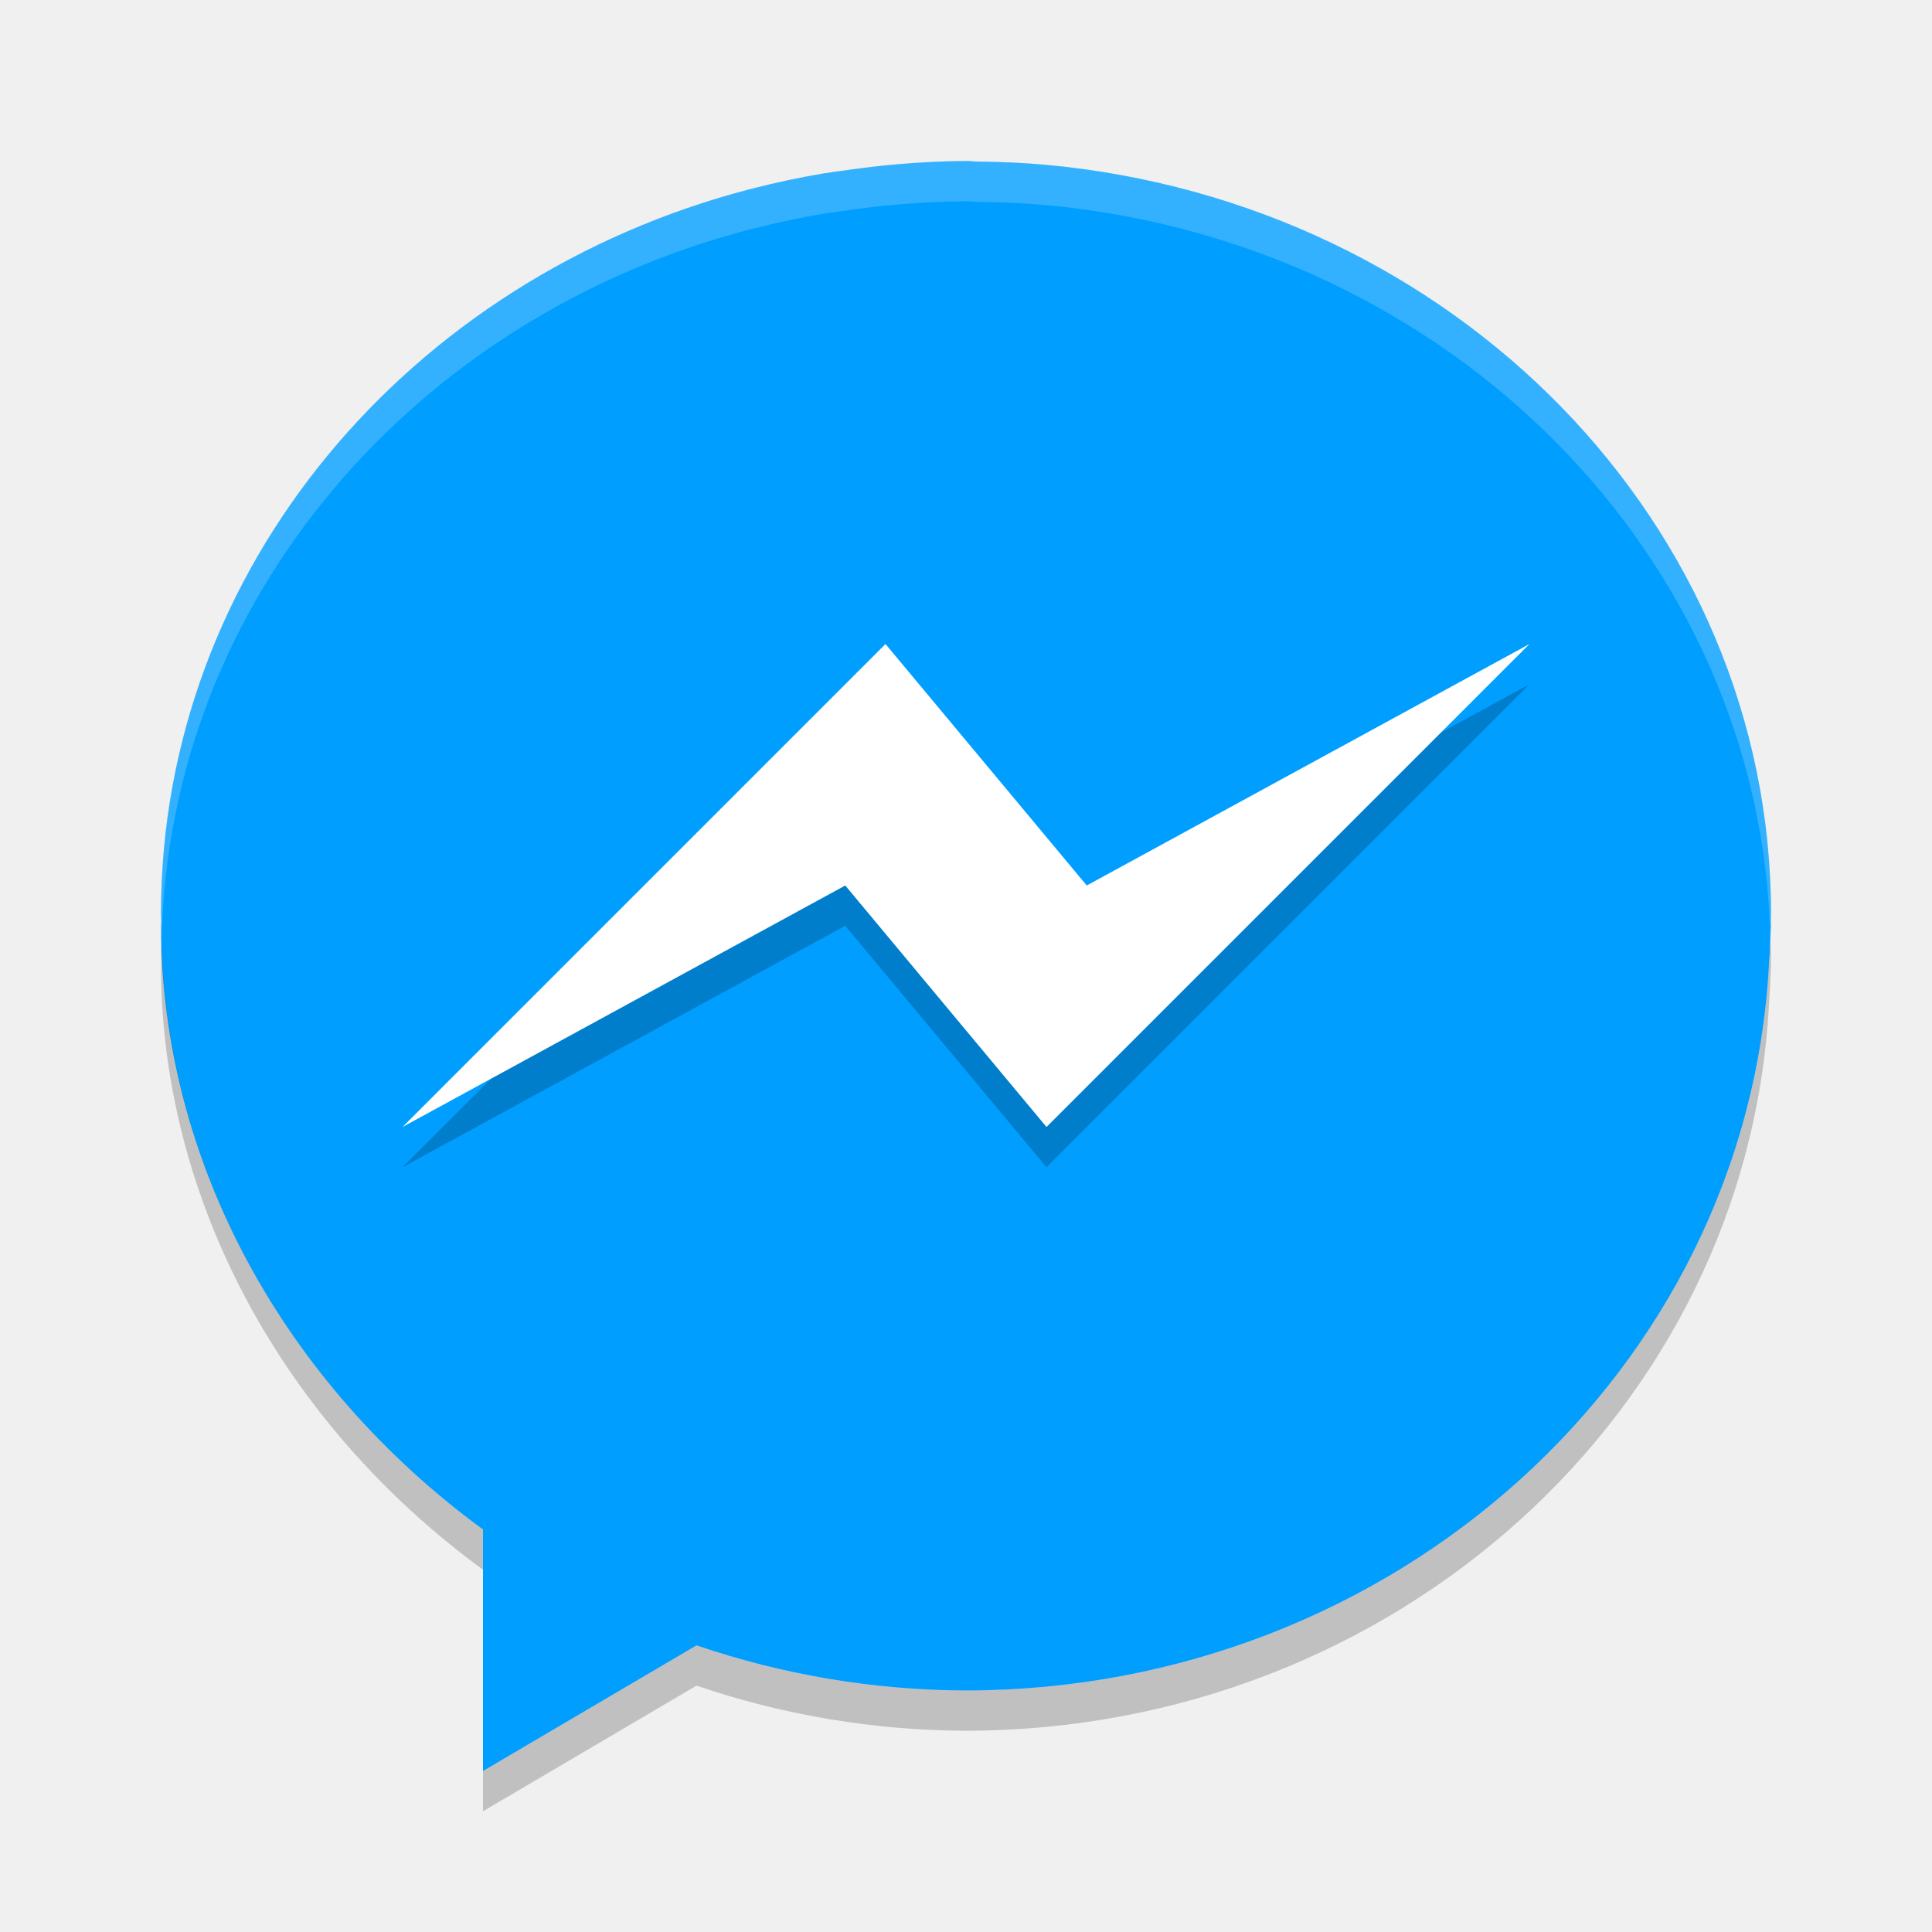
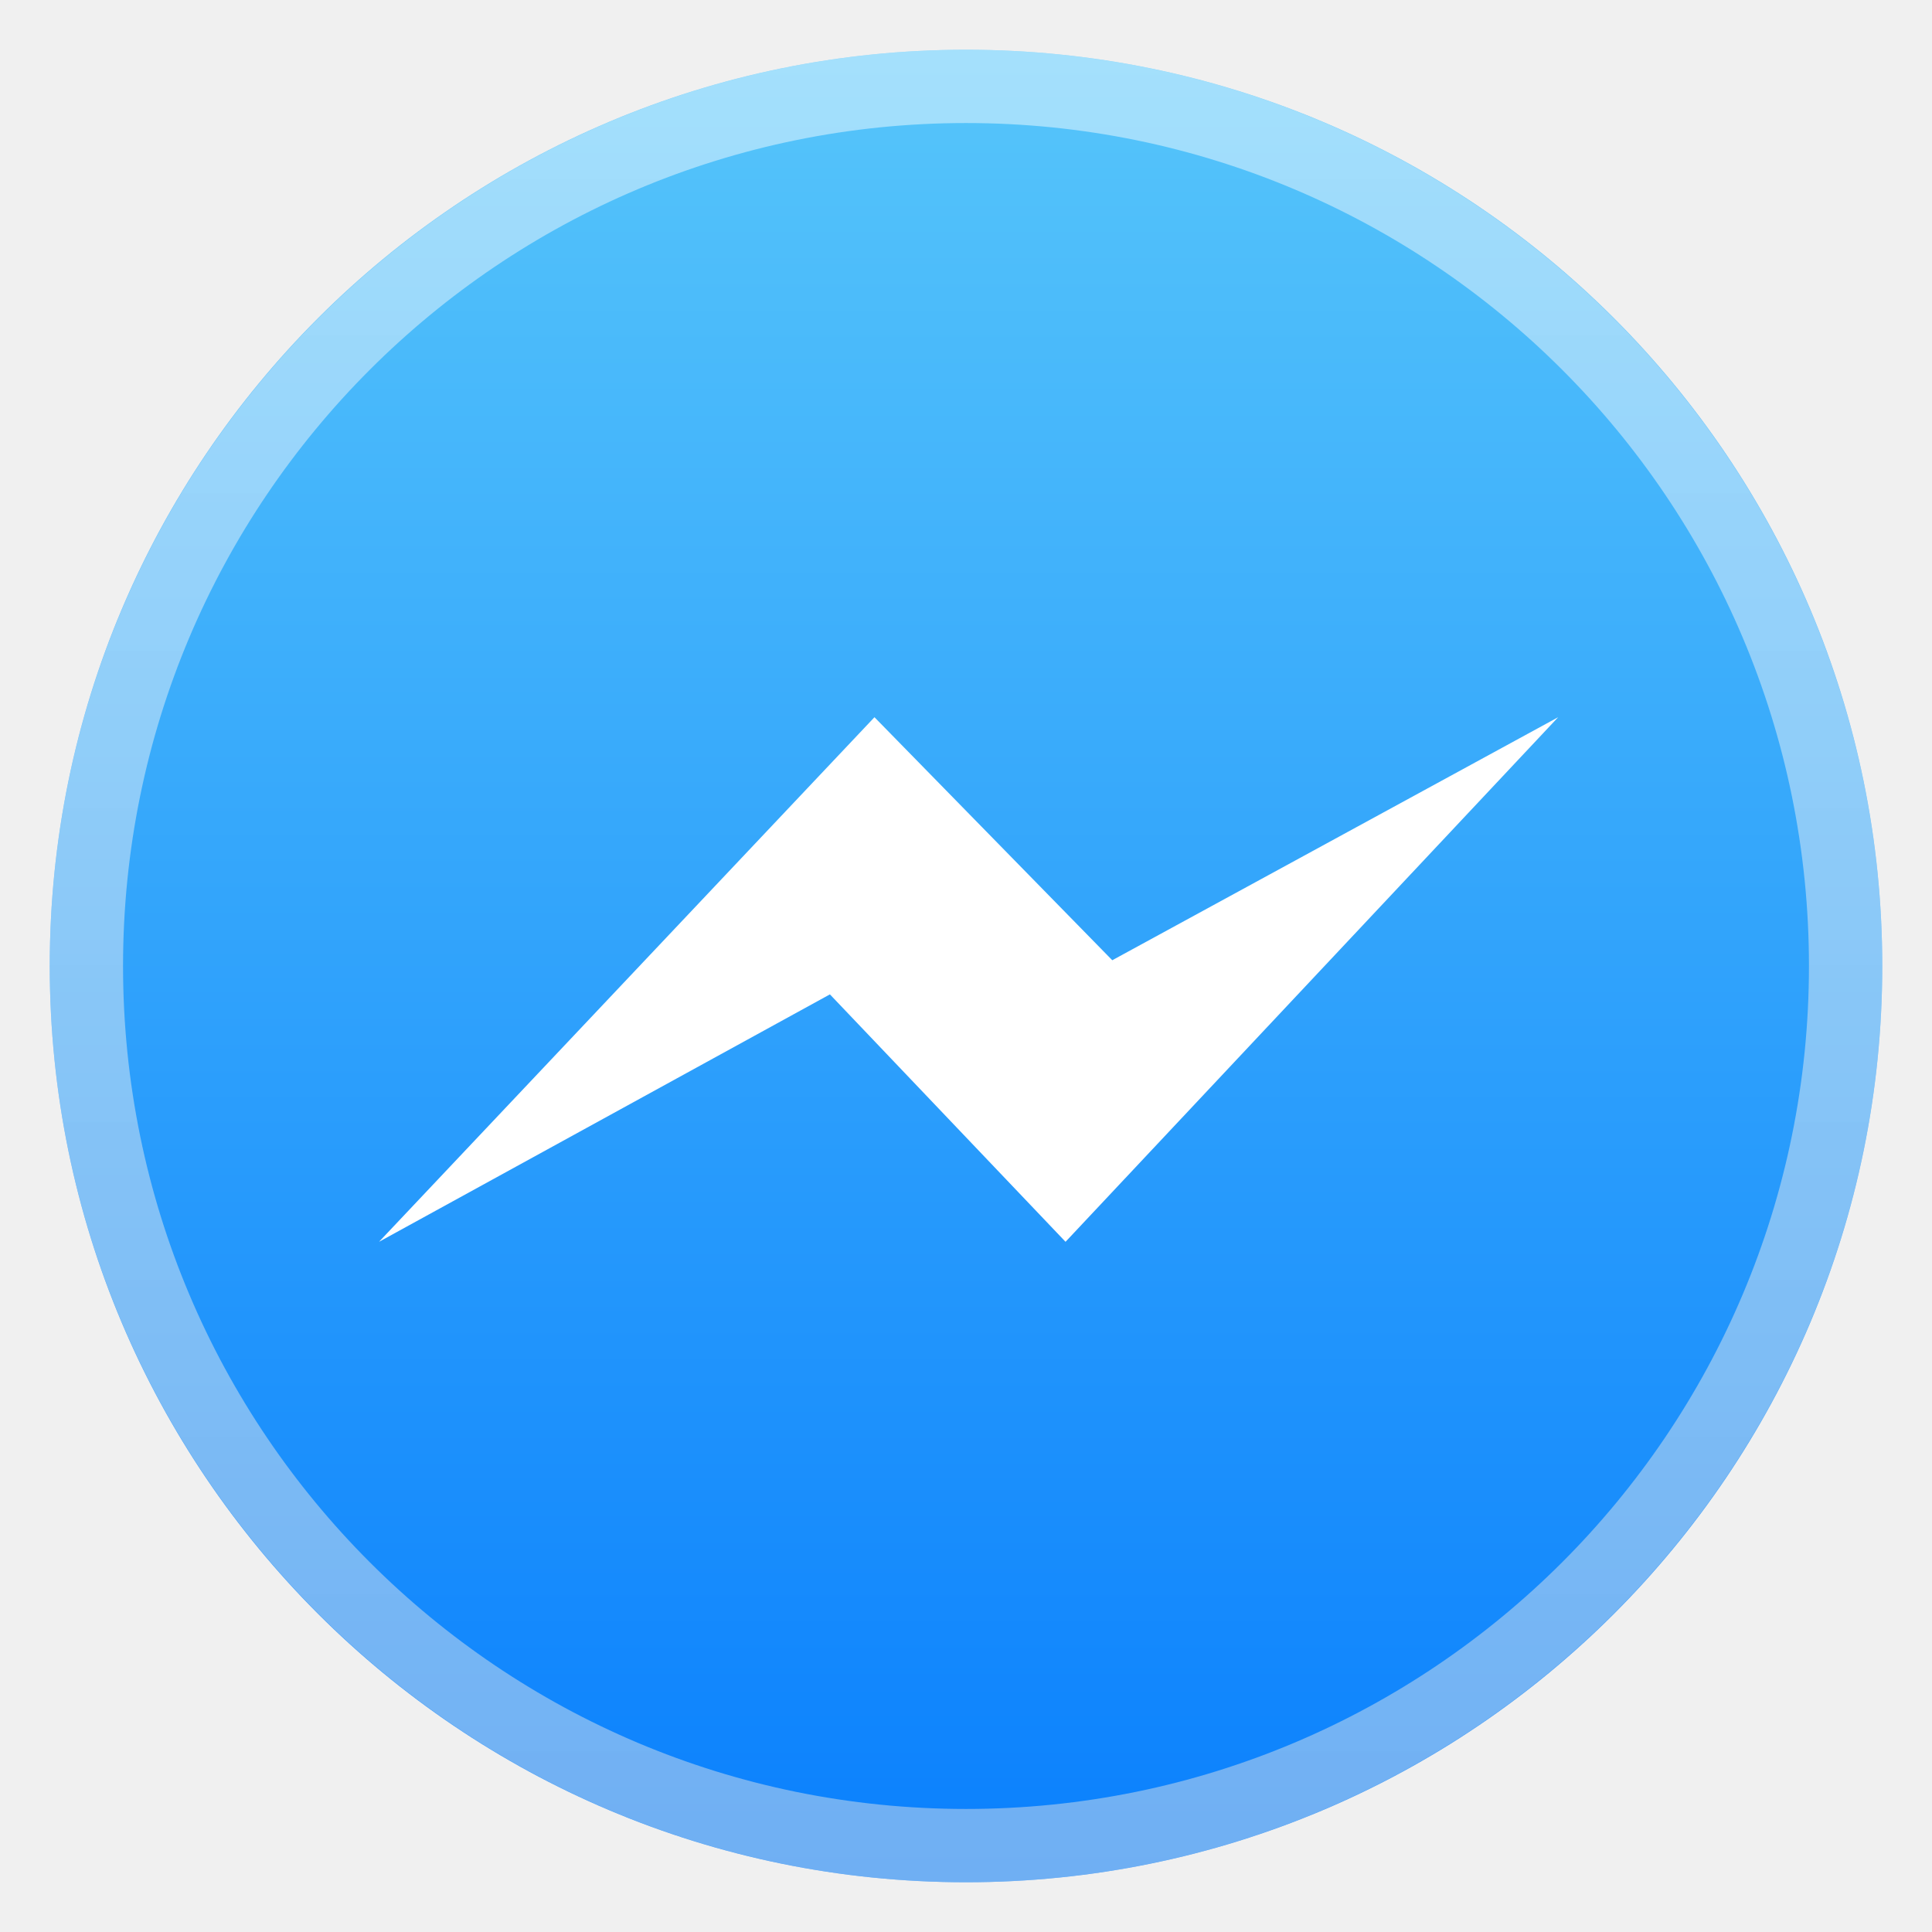
- <svg xmlns="http://www.w3.org/2000/svg" width="48" height="48">
-   <path d="m23.994 4c-.57.004-1.139.032-1.707.082-.411.033-.815.085-1.219.141-.214.027-.428.058-.641.092-.575.097-1.14.219-1.697.361-.036.009-.073.018-.109.027-8.442 2.199-14.621 9.422-14.621 17.996 0.0.062.005.123.006.186-.002.038-.004.077-.006.115.01 5.887 3.089 11.41 8 15v6l5.305-3.121c2.148.734 4.412 1.113 6.695 1.121 10.639-.012 19.406-7.935 19.949-18.029.016-.221.028-.443.035-.666.006-.102.012-.203.016-.305-.001-.041-.002-.082-.004-.123.001-.06.004-.118.004-.178 0-9.684-7.877-17.666-18.004-18.603-.553-.049-1.108-.076-1.664-.08-.112-.002-.221-.016-.334-.016z" fill="#009eff" />
-   <path d="m26 29-5-6-11 6 12-12 5 6 11-6z" opacity=".2" />
-   <path d="m26 28-5-6-11 6 12-12 5 6 11-6z" fill="#fff" />
-   <path d="m23.994 4a20 19 0 0 0 -1.707.082c-.411.033-.815.085-1.219.141a20 19 0 0 0 -.64.092c-.576.097-1.141.219-1.698.361a20 19 0 0 0 -.109.027c-8.442 2.199-14.621 9.422-14.621 17.996 0.0.062.005.124.006.186a20 19 0 0 0 -.006.115 20 19 0 0 0 .018.318c.181-8.405 6.287-15.449 14.603-17.615a20 19 0 0 1 .109-.027c.557-.142 1.122-.264 1.698-.361a20 19 0 0 1 .64-.092c.404-.056.808-.108 1.219-.141a20 19 0 0 1 1.707-.082h.004c.113 0 .222.014.334.016a20 19 0 0 1 1.664.08c10.003.926 17.797 8.728 17.986 18.252.001-.015.002-.029.002-.043a20 19 0 0 0 .016-.305 20 19 0 0 0 -.004-.123c.001-.06.004-.118.004-.178 0-9.684-7.877-17.666-18.004-18.603a20 19 0 0 0 -1.664-.08c-.112-.002-.221-.016-.334-.016h-.004z" fill="#fff" opacity=".2" />
-   <path d="m43.982 23.348c-.008.209-.018.416-.033.623-.543 10.094-9.31 18.017-19.949 18.029-2.283-.008-4.547-.387-6.695-1.121l-5.305 3.121v1l5.305-3.121c2.148.734 4.412 1.113 6.695 1.121 10.639-.012 19.406-7.935 19.949-18.029.016-.221.028-.443.035-.666.006-.102.012-.203.016-.305-.001-.041-.003-.082-.004-.123.001-.06.004-.118.004-.178 0-.119-.015-.234-.018-.352zm-39.968.052c-.002.101-.014.199-.014.299 0.0.062.005.123.006.186-.002.038-.004.077-.006.115.01 5.887 3.089 11.41 8 15v-1c-4.799-3.509-7.841-8.864-7.986-14.6z" opacity=".2" />
+ <svg xmlns="http://www.w3.org/2000/svg" style="clip-rule:evenodd;fill-rule:evenodd;stroke-linejoin:round;stroke-miterlimit:2" version="1.1" viewBox="0 0 48 48">
+   <circle cx="24" cy="24" r="22.764" style="fill:url(#_Linear1)" />
+   <path d="m21.726 17.819l-12.309 13.033 11.202-6.147 5.854 6.147 12.239-13.033-11.078 6.038-5.908-6.038z" style="fill-rule:nonzero;fill:#fff" />
+   <path d="m24 1.236c-12.562 0-22.764 10.202-22.764 22.764s10.202 22.764 22.764 22.764 22.764-10.202 22.764-22.764-10.202-22.764-22.764-22.764zm0 1.821c11.577 0 20.943 9.366 20.943 20.943s-9.366 20.943-20.943 20.943-20.943-9.366-20.943-20.943 9.366-20.943 20.943-20.943z" style="fill-rule:nonzero;fill:url(#_Linear2)" />
+   <defs>
+     <linearGradient id="_Linear1" x2="1" gradientTransform="matrix(2.78782e-15,-45.5286,45.5286,2.78782e-15,210.895,46.7643)" gradientUnits="userSpaceOnUse">
+       <stop style="stop-color:#0a80fd" offset="0" />
+       <stop style="stop-color:#56c5fa" offset="1" />
+     </linearGradient>
+     <linearGradient id="_Linear2" x2="1" gradientTransform="matrix(.11382 -45.7556 45.7556 .11382 69.0727 46.7648)" gradientUnits="userSpaceOnUse">
+       <stop style="stop-color:#e6e6e6;stop-opacity:.46" offset="0" />
+       <stop style="stop-color:#fff;stop-opacity:.46" offset="1" />
+     </linearGradient>
+   </defs>
</svg>
